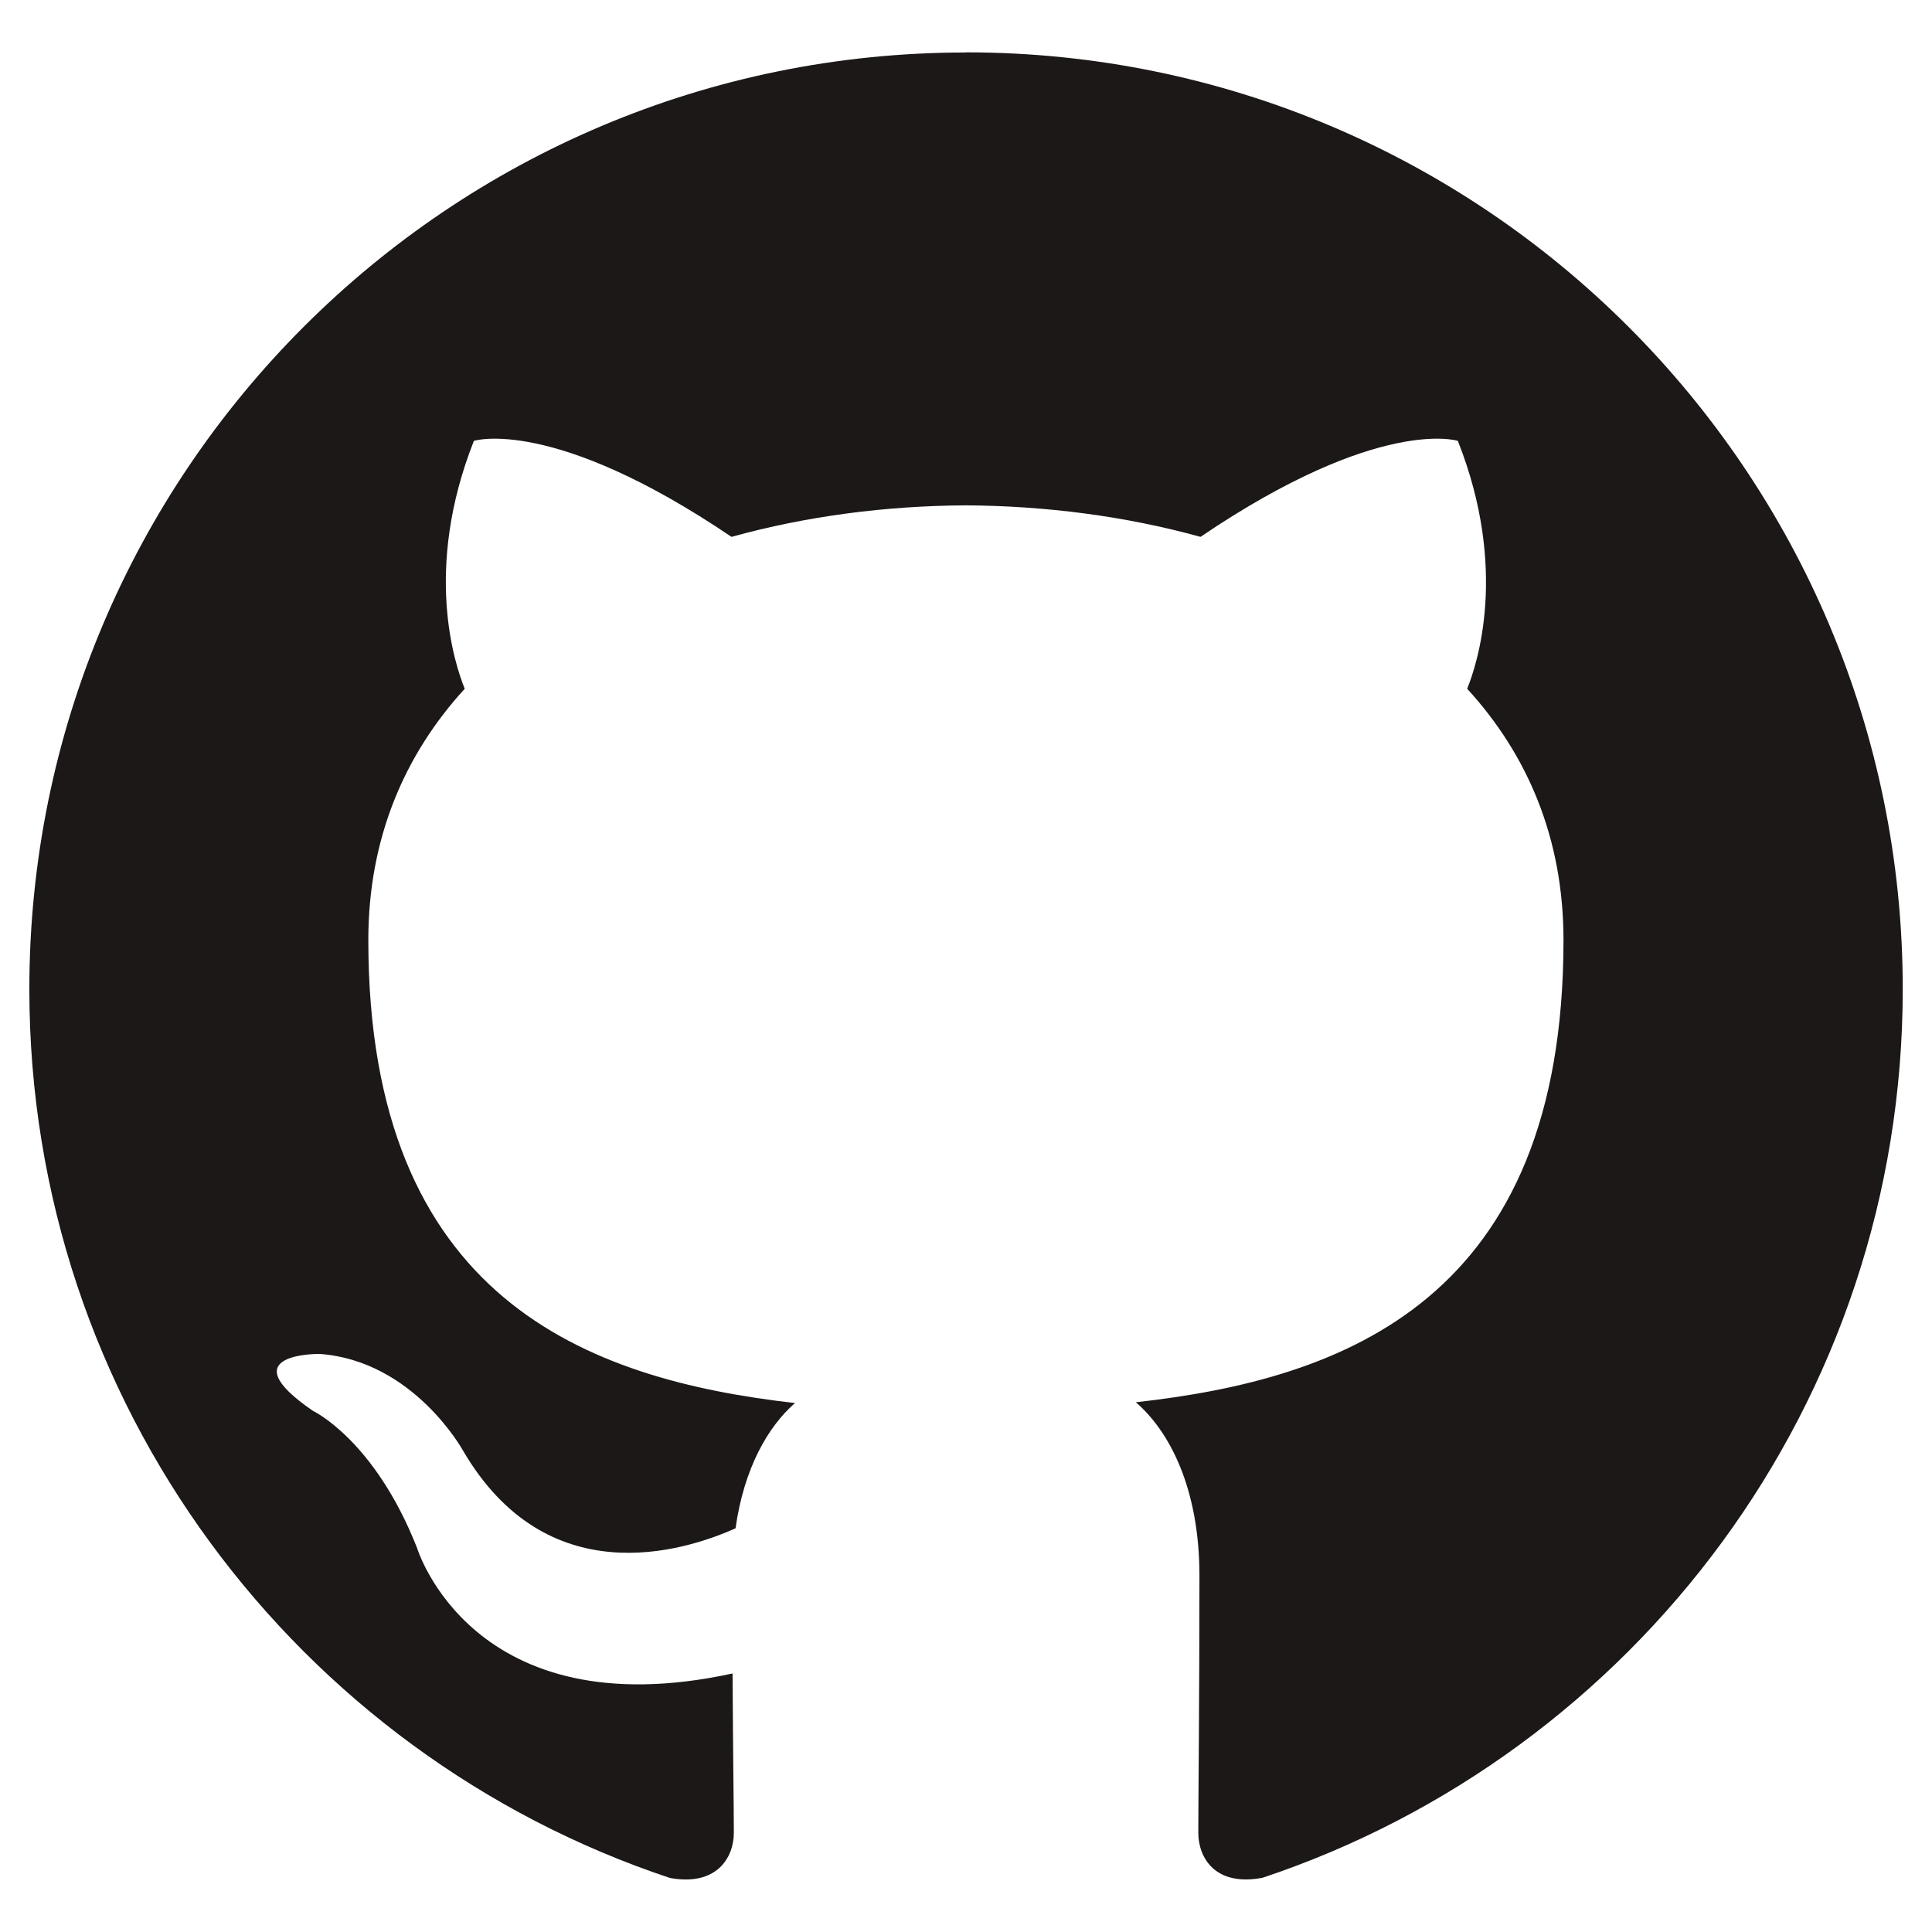
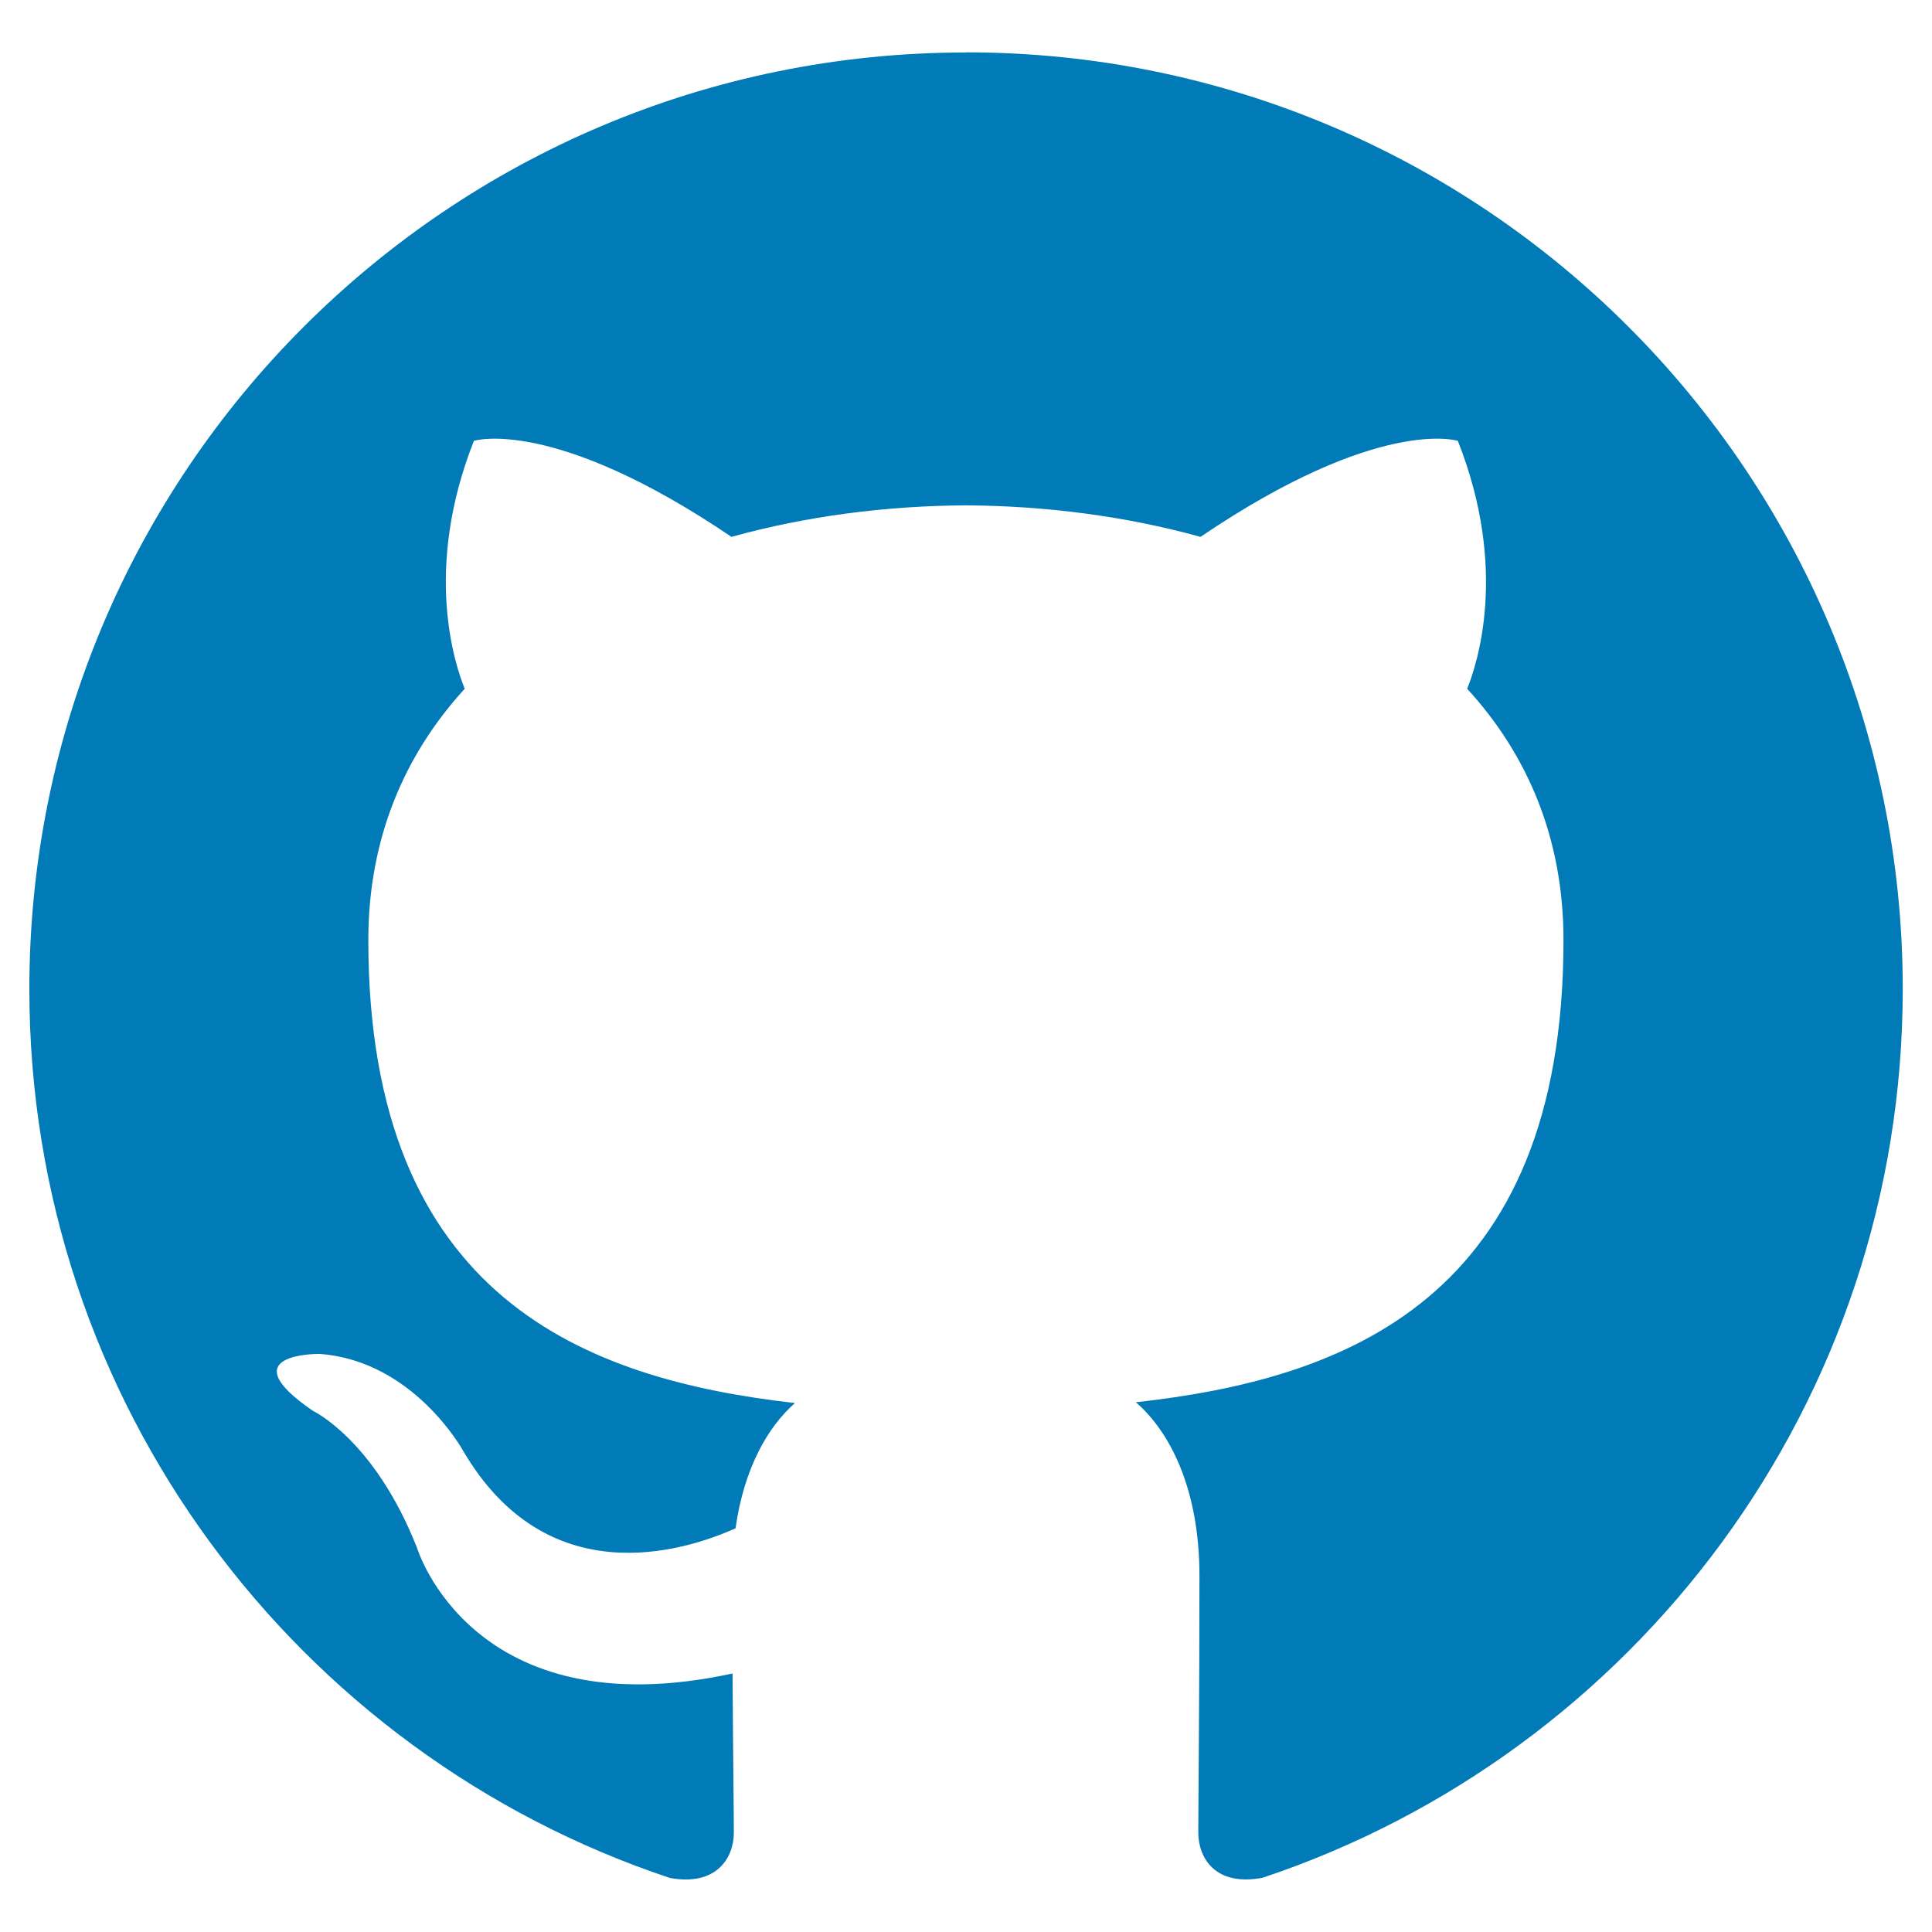
<svg xmlns="http://www.w3.org/2000/svg" width="42" height="42" viewBox="0 0 42 42" id="svg4720" version="1.1">
  <defs id="defs4722" />
  <g id="layer1" transform="translate(0,-1010.362)">
-     <path id="path4158" style="fill:#1b1817;fill-opacity:1;fill-rule:evenodd;stroke:none" d="m 20.998,1011.503 c -11.244,0 -20.36,9.116 -20.36,20.363 0,8.996 5.834,16.628 13.925,19.321 1.019,0.186 1.39,-0.443 1.39,-0.983 0,-0.482 -0.018,-1.764 -0.028,-3.462 -5.664,1.23 -6.859,-2.73 -6.859,-2.73 -0.926,-2.351 -2.261,-2.978 -2.261,-2.978 -1.849,-1.264 0.14,-1.239 0.14,-1.239 2.044,0.145 3.119,2.099 3.119,2.099 1.816,3.111 4.766,2.212 5.926,1.692 0.185,-1.316 0.71,-2.214 1.292,-2.723 -4.521,-0.514 -9.275,-2.261 -9.275,-10.064 0,-2.223 0.794,-4.04 2.096,-5.464 -0.21,-0.515 -0.909,-2.585 0.199,-5.389 0,0 1.71,-0.547 5.6,2.087 1.624,-0.451 3.366,-0.677 5.098,-0.685 1.729,0.01 3.471,0.234 5.098,0.685 3.888,-2.635 5.594,-2.087 5.594,-2.087 1.111,2.804 0.412,4.874 0.203,5.389 1.305,1.424 2.094,3.241 2.094,5.464 0,7.822 -4.761,9.544 -9.297,10.047 0.731,0.629 1.383,1.871 1.383,3.771 0,2.721 -0.025,4.918 -0.025,5.585 0,0.545 0.366,1.179 1.4,0.98 8.085,-2.699 13.914,-10.325 13.914,-19.319 0,-11.246 -9.117,-20.363 -20.364,-20.363" />
+     <path id="path4158" style="fill:#007bb8;fill-opacity:1;fill-rule:evenodd;stroke:none" d="m 20.998,1011.503 c -11.244,0 -20.36,9.116 -20.36,20.363 0,8.996 5.834,16.628 13.925,19.321 1.019,0.186 1.39,-0.443 1.39,-0.983 0,-0.482 -0.018,-1.764 -0.028,-3.462 -5.664,1.23 -6.859,-2.73 -6.859,-2.73 -0.926,-2.351 -2.261,-2.978 -2.261,-2.978 -1.849,-1.264 0.14,-1.239 0.14,-1.239 2.044,0.145 3.119,2.099 3.119,2.099 1.816,3.111 4.766,2.212 5.926,1.692 0.185,-1.316 0.71,-2.214 1.292,-2.723 -4.521,-0.514 -9.275,-2.261 -9.275,-10.064 0,-2.223 0.794,-4.04 2.096,-5.464 -0.21,-0.515 -0.909,-2.585 0.199,-5.389 0,0 1.71,-0.547 5.6,2.087 1.624,-0.451 3.366,-0.677 5.098,-0.685 1.729,0.01 3.471,0.234 5.098,0.685 3.888,-2.635 5.594,-2.087 5.594,-2.087 1.111,2.804 0.412,4.874 0.203,5.389 1.305,1.424 2.094,3.241 2.094,5.464 0,7.822 -4.761,9.544 -9.297,10.047 0.731,0.629 1.383,1.871 1.383,3.771 0,2.721 -0.025,4.918 -0.025,5.585 0,0.545 0.366,1.179 1.4,0.98 8.085,-2.699 13.914,-10.325 13.914,-19.319 0,-11.246 -9.117,-20.363 -20.364,-20.363" />
  </g>
</svg>
